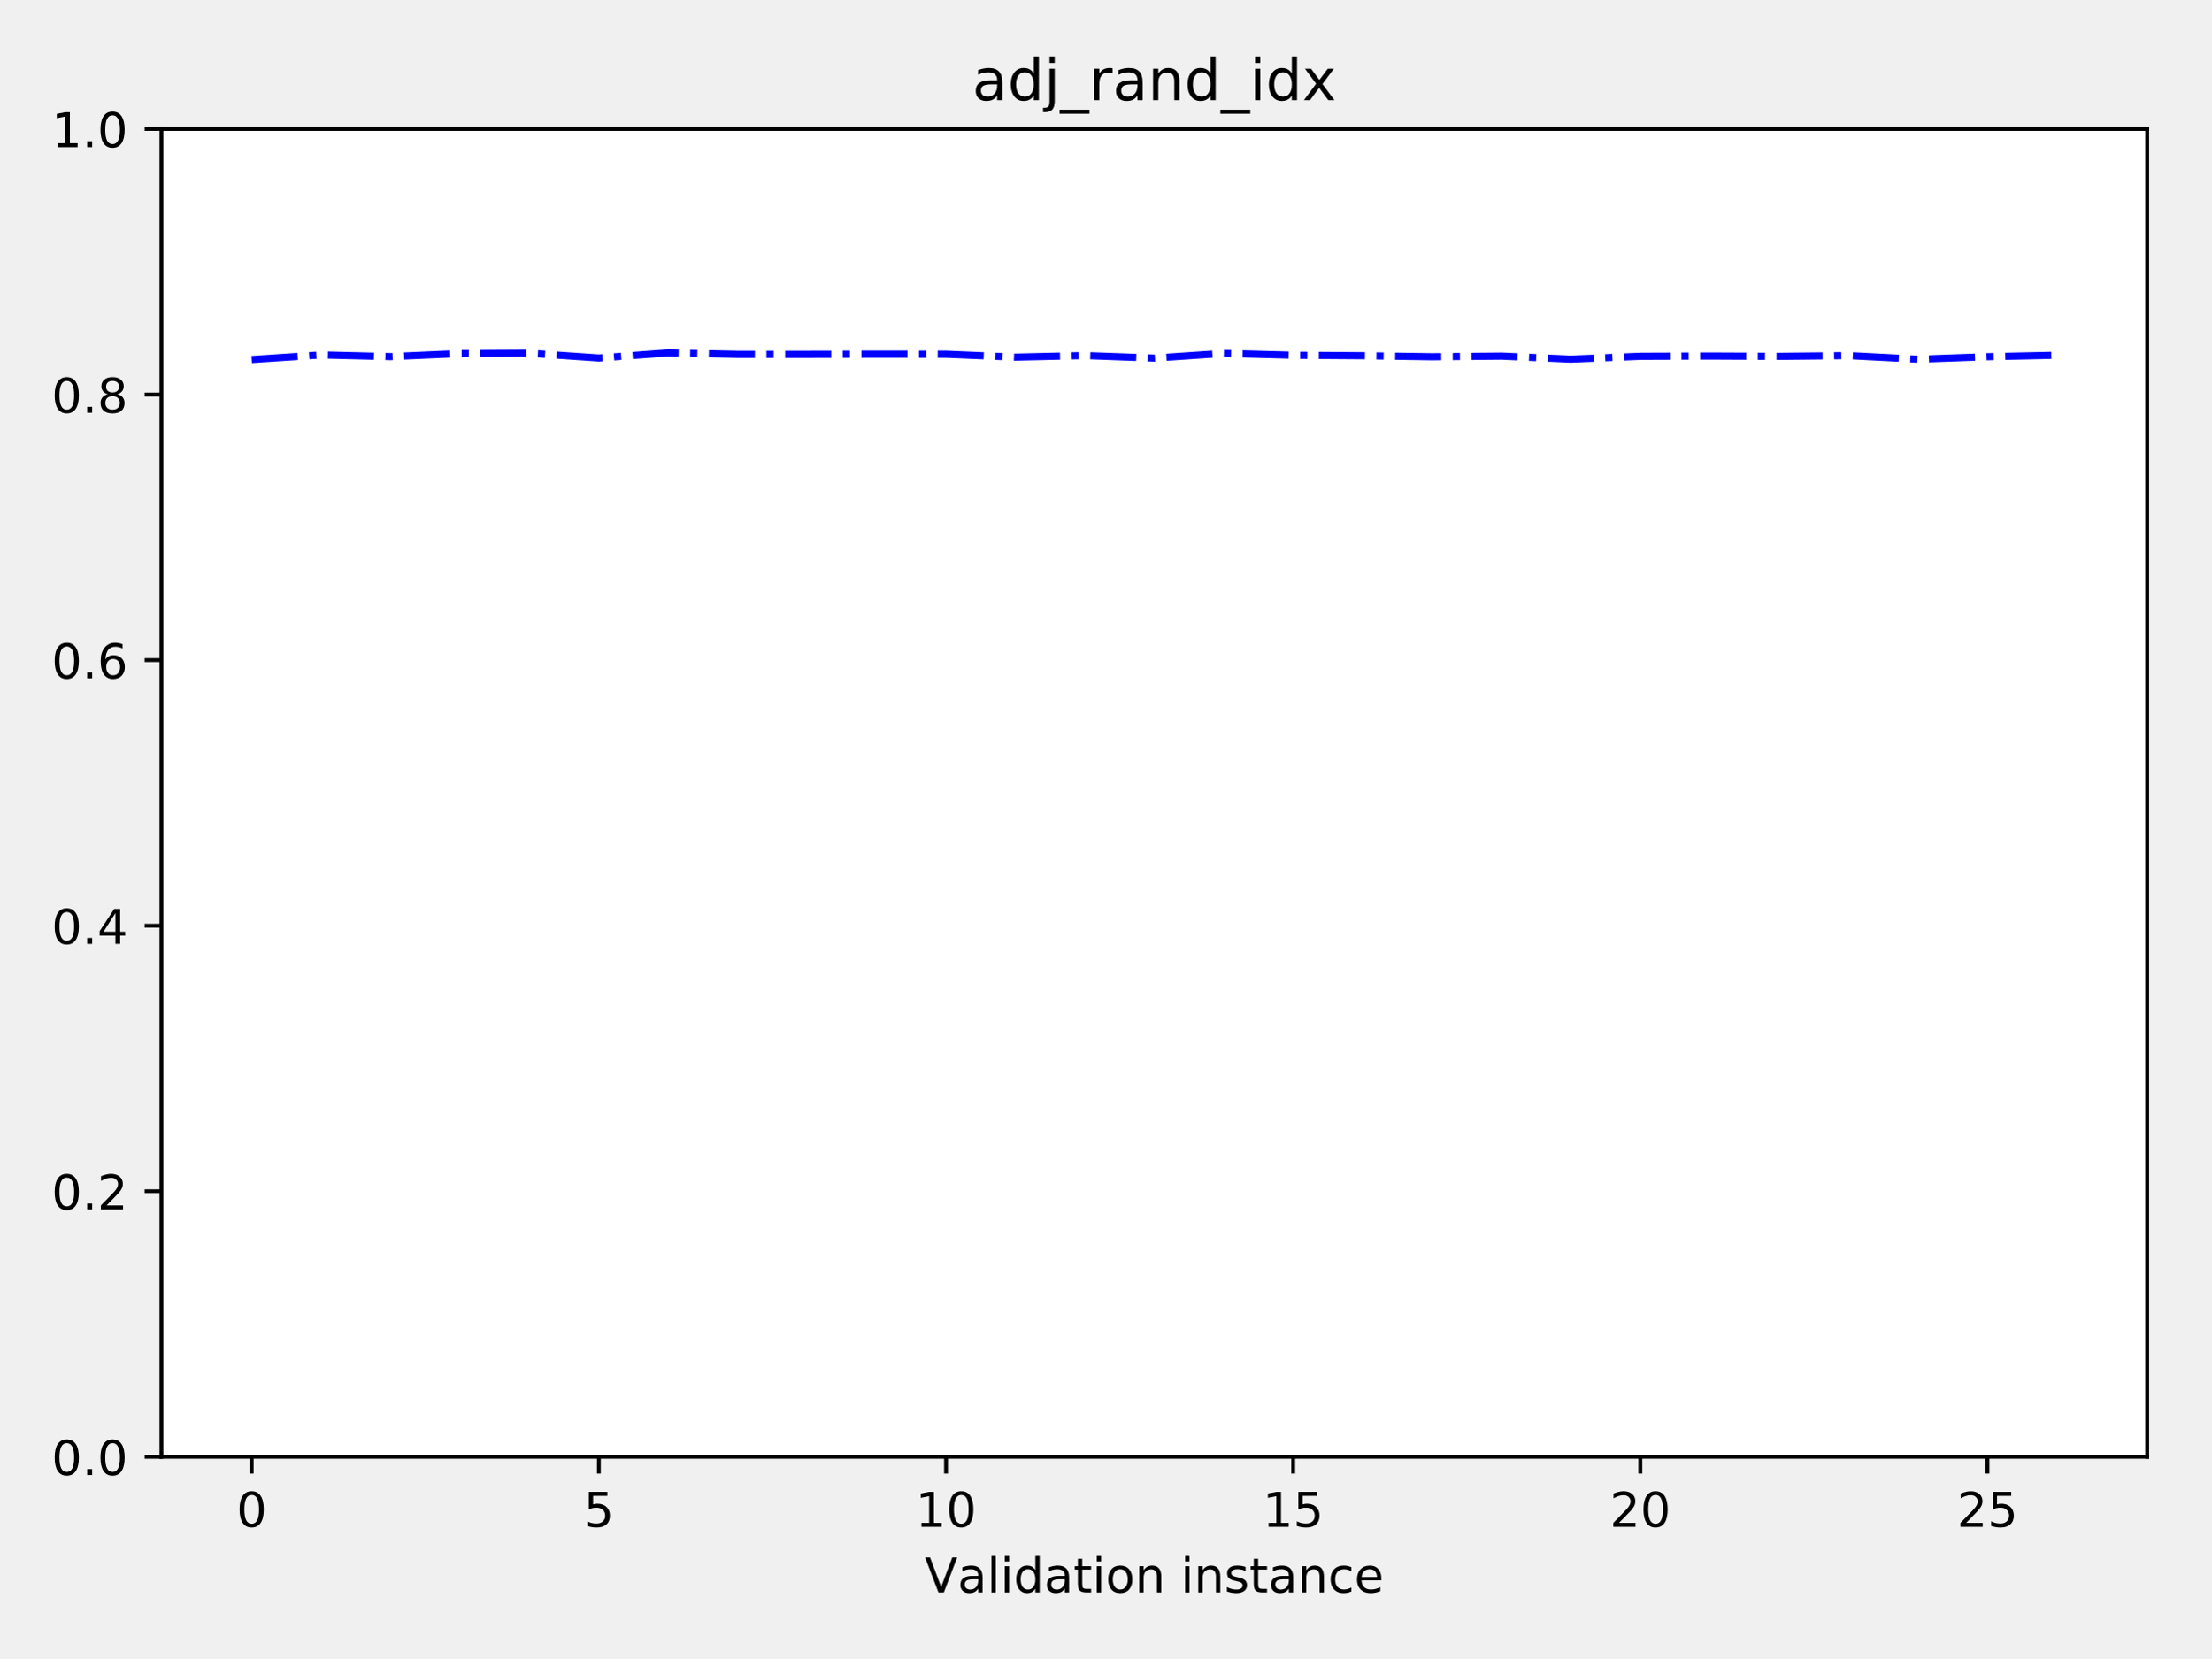
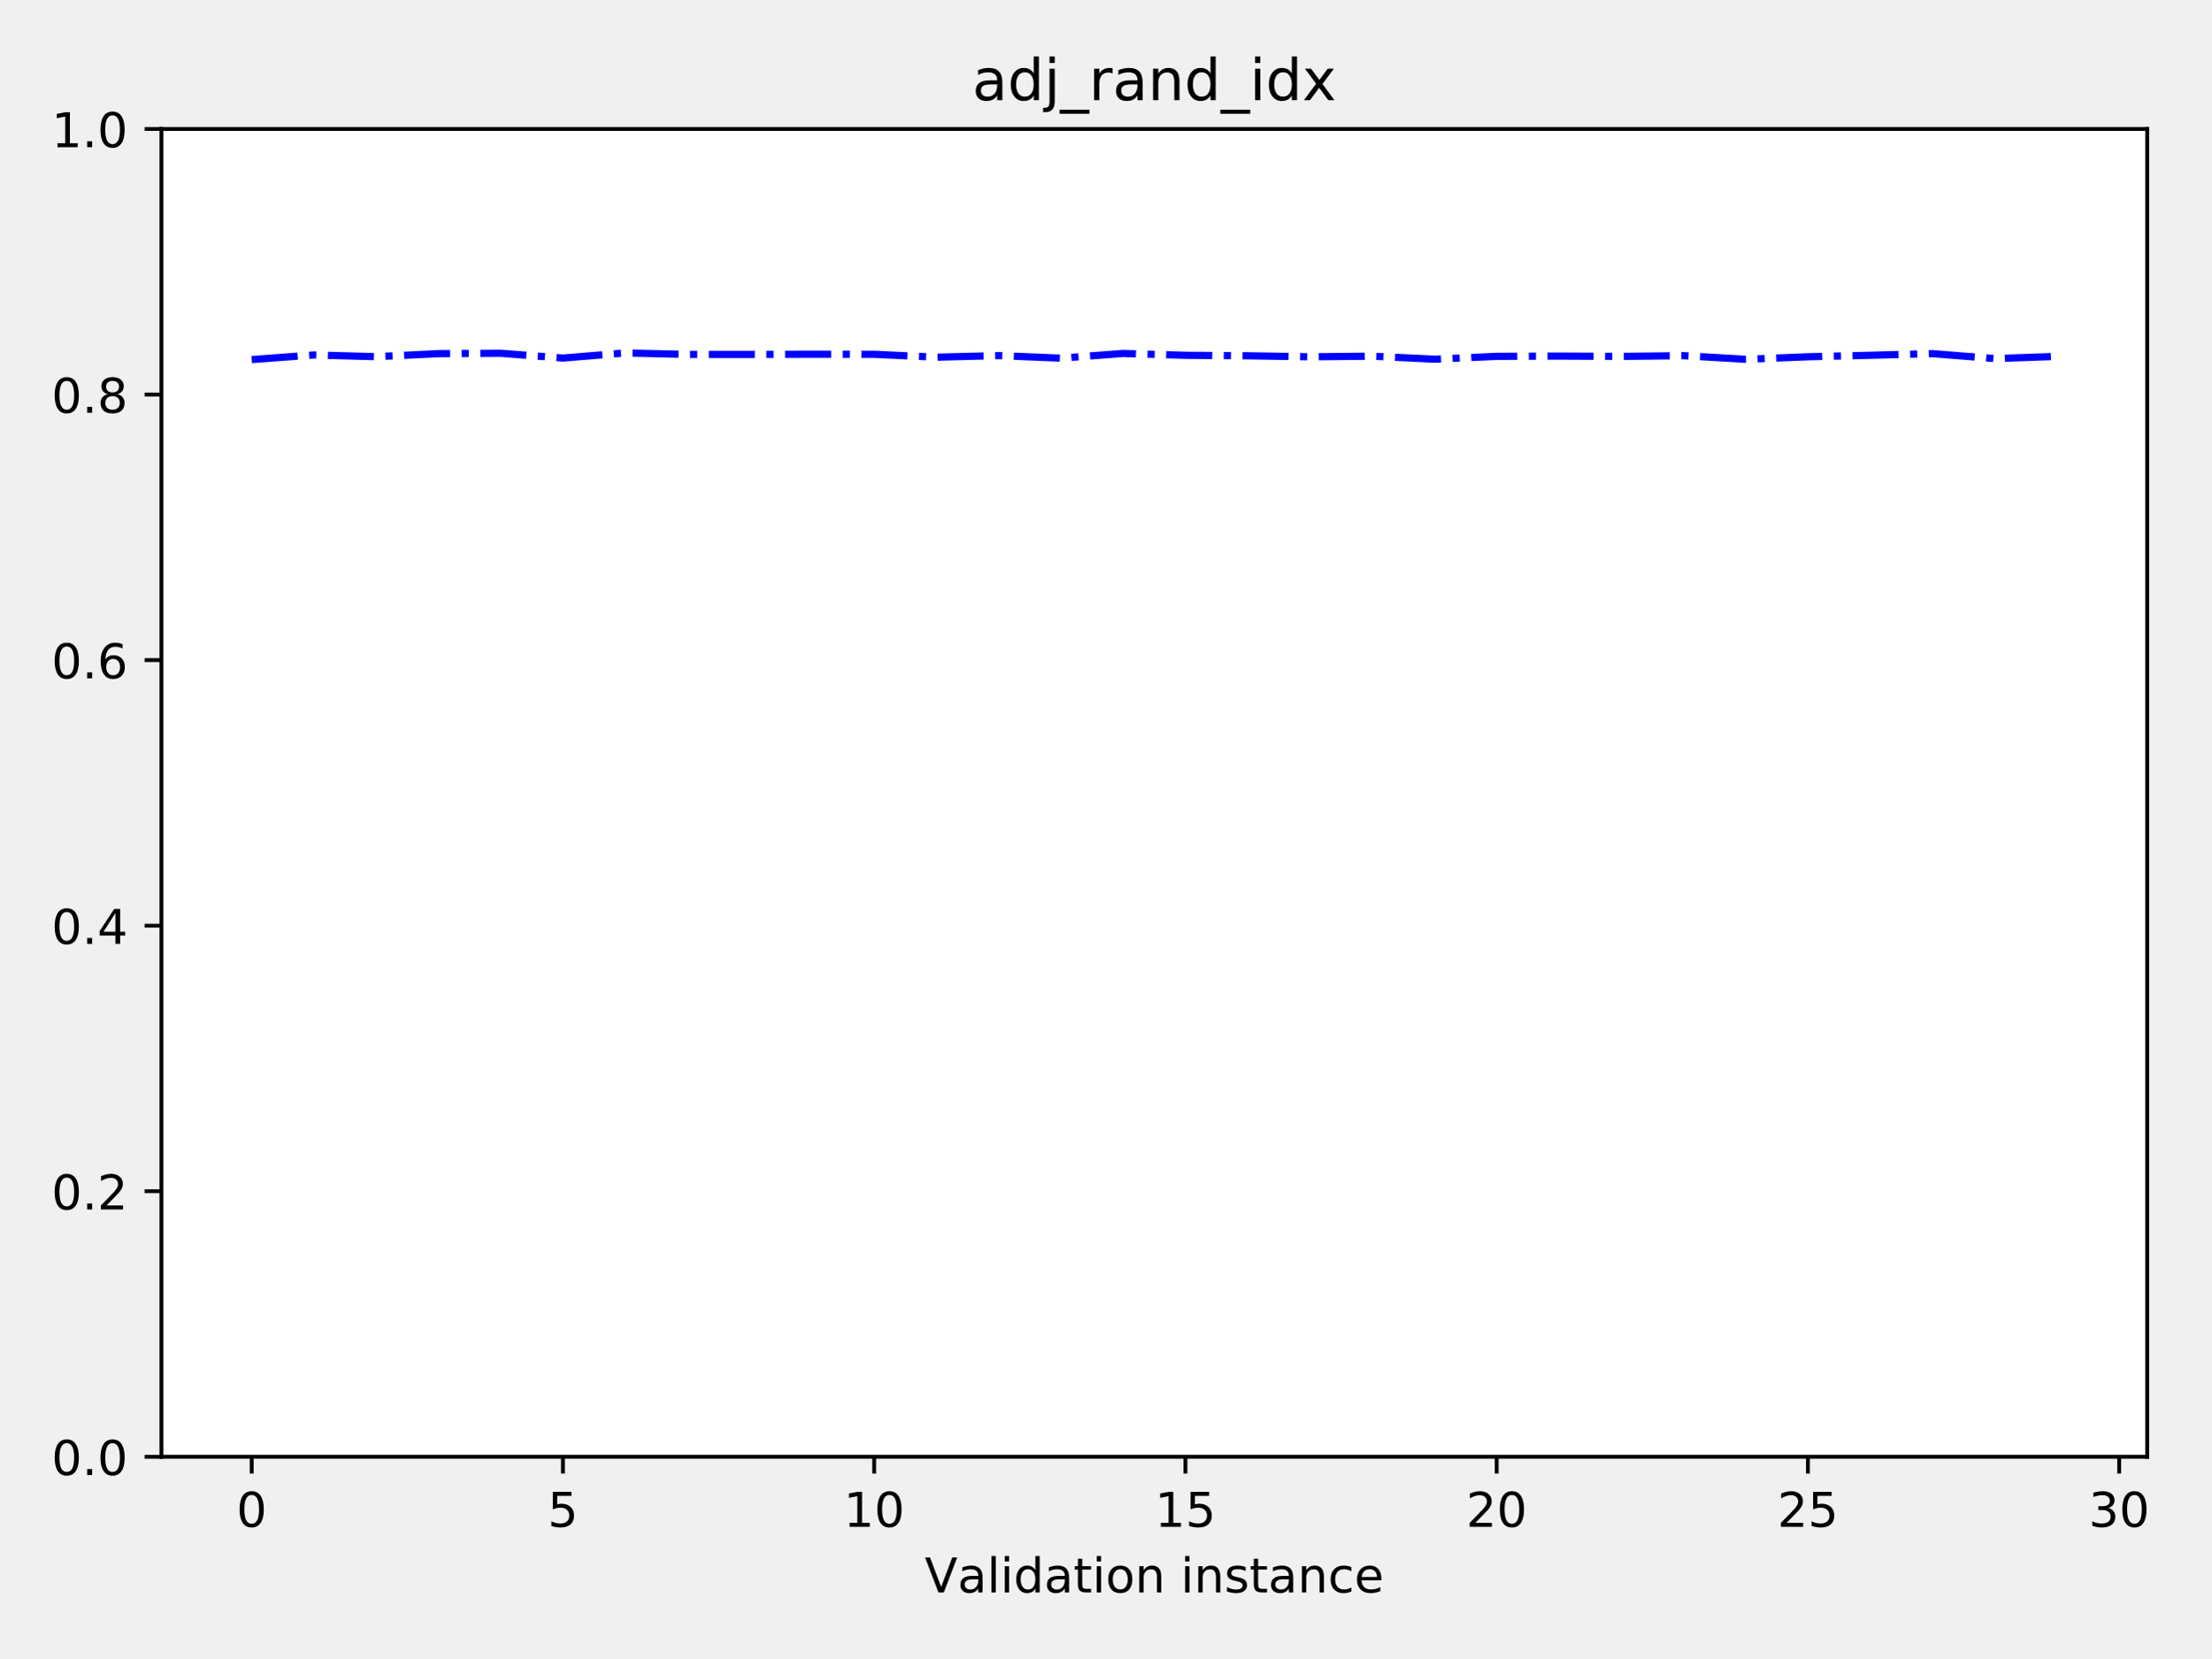
<svg xmlns="http://www.w3.org/2000/svg" xmlns:xlink="http://www.w3.org/1999/xlink" height="345.6pt" version="1.1" viewBox="0 0 460.8 345.6" width="460.8pt">
  <defs>
    <style type="text/css">
*{stroke-linecap:butt;stroke-linejoin:round;}
  </style>
  </defs>
  <g id="figure_1">
    <g id="axes_1">
      <g id="patch_1">
        <path d="M 33.64 303.64  L 447.48 303.64  L 447.48 26.88  L 33.64 26.88  z " style="fill:#ffffff;" />
      </g>
      <g id="matplotlib.axis_1">
        <g id="xtick_1">
          <g id="line2d_1">
            <defs>
-               <path d="M 0 0  L 0 3.5  " id="m2d770b3912" style="stroke:#000000;stroke-width:0.8;" />
-             </defs>
-             <g>
-               <use style="stroke:#000000;stroke-width:0.8;" x="52.451" xlink:href="#m2d770b3912" y="303.64" />
+               <path d="M 0 0  L 0 3.5  " id="mae12f30579" style="stroke:#000000;stroke-width:0.8;" />
+             </defs>
+             <g>
+               <use style="stroke:#000000;stroke-width:0.8;" x="52.451" xlink:href="#mae12f30579" y="303.64" />
            </g>
          </g>
          <g id="text_1">
            <defs>
              <path d="M 31.781 66.406  Q 24.172 66.406 20.328 58.906  Q 16.5 51.422 16.5 36.375  Q 16.5 21.391 20.328 13.891  Q 24.172 6.391 31.781 6.391  Q 39.453 6.391 43.281 13.891  Q 47.125 21.391 47.125 36.375  Q 47.125 51.422 43.281 58.906  Q 39.453 66.406 31.781 66.406  z M 31.781 74.219  Q 44.047 74.219 50.516 64.516  Q 56.984 54.828 56.984 36.375  Q 56.984 17.969 50.516 8.266  Q 44.047 -1.422 31.781 -1.422  Q 19.531 -1.422 13.062 8.266  Q 6.594 17.969 6.594 36.375  Q 6.594 54.828 13.062 64.516  Q 19.531 74.219 31.781 74.219  z " id="DejaVuSans-30" />
            </defs>
            <g transform="translate(49.26966 318.2384)scale(0.1 -0.1)">
              <use xlink:href="#DejaVuSans-30" />
            </g>
          </g>
        </g>
        <g id="xtick_2">
          <g id="line2d_2">
            <g>
-               <use style="stroke:#000000;stroke-width:0.8;" x="124.801" xlink:href="#m2d770b3912" y="303.64" />
+               <use style="stroke:#000000;stroke-width:0.8;" x="117.316" xlink:href="#mae12f30579" y="303.64" />
            </g>
          </g>
          <g id="text_2">
            <defs>
              <path d="M 10.797 72.906  L 49.516 72.906  L 49.516 64.594  L 19.828 64.594  L 19.828 46.734  Q 21.969 47.469 24.109 47.828  Q 26.266 48.188 28.422 48.188  Q 40.625 48.188 47.75 41.5  Q 54.891 34.812 54.891 23.391  Q 54.891 11.625 47.562 5.094  Q 40.234 -1.422 26.906 -1.422  Q 22.312 -1.422 17.547 -0.641  Q 12.797 0.141 7.719 1.703  L 7.719 11.625  Q 12.109 9.234 16.797 8.062  Q 21.484 6.891 26.703 6.891  Q 35.156 6.891 40.078 11.328  Q 45.016 15.766 45.016 23.391  Q 45.016 31 40.078 35.438  Q 35.156 39.891 26.703 39.891  Q 22.75 39.891 18.812 39.016  Q 14.891 38.141 10.797 36.281  z " id="DejaVuSans-35" />
            </defs>
-             <g transform="translate(121.6193 318.2384)scale(0.1 -0.1)">
+             <g transform="translate(114.1349 318.2384)scale(0.1 -0.1)">
              <use xlink:href="#DejaVuSans-35" />
            </g>
          </g>
        </g>
        <g id="xtick_3">
          <g id="line2d_3">
            <g>
-               <use style="stroke:#000000;stroke-width:0.8;" x="197.15" xlink:href="#m2d770b3912" y="303.64" />
+               <use style="stroke:#000000;stroke-width:0.8;" x="182.181" xlink:href="#mae12f30579" y="303.64" />
            </g>
          </g>
          <g id="text_3">
            <defs>
              <path d="M 12.406 8.297  L 28.516 8.297  L 28.516 63.922  L 10.984 60.406  L 10.984 69.391  L 28.422 72.906  L 38.281 72.906  L 38.281 8.297  L 54.391 8.297  L 54.391 0  L 12.406 0  z " id="DejaVuSans-31" />
            </defs>
-             <g transform="translate(190.7877 318.2384)scale(0.1 -0.1)">
+             <g transform="translate(175.8188 318.2384)scale(0.1 -0.1)">
              <use xlink:href="#DejaVuSans-31" />
              <use x="63.623" xlink:href="#DejaVuSans-30" />
            </g>
          </g>
        </g>
        <g id="xtick_4">
          <g id="line2d_4">
            <g>
-               <use style="stroke:#000000;stroke-width:0.8;" x="269.5" xlink:href="#m2d770b3912" y="303.64" />
+               <use style="stroke:#000000;stroke-width:0.8;" x="247.047" xlink:href="#mae12f30579" y="303.64" />
            </g>
          </g>
          <g id="text_4">
-             <g transform="translate(263.1374 318.2384)scale(0.1 -0.1)">
+             <g transform="translate(240.684 318.2384)scale(0.1 -0.1)">
              <use xlink:href="#DejaVuSans-31" />
              <use x="63.623" xlink:href="#DejaVuSans-35" />
            </g>
          </g>
        </g>
        <g id="xtick_5">
          <g id="line2d_5">
            <g>
-               <use style="stroke:#000000;stroke-width:0.8;" x="341.85" xlink:href="#m2d770b3912" y="303.64" />
+               <use style="stroke:#000000;stroke-width:0.8;" x="311.912" xlink:href="#mae12f30579" y="303.64" />
            </g>
          </g>
          <g id="text_5">
            <defs>
              <path d="M 19.188 8.297  L 53.609 8.297  L 53.609 0  L 7.328 0  L 7.328 8.297  Q 12.938 14.109 22.625 23.891  Q 32.328 33.688 34.812 36.531  Q 39.547 41.844 41.422 45.531  Q 43.312 49.219 43.312 52.781  Q 43.312 58.594 39.234 62.25  Q 35.156 65.922 28.609 65.922  Q 23.969 65.922 18.812 64.312  Q 13.672 62.703 7.812 59.422  L 7.812 69.391  Q 13.766 71.781 18.938 73  Q 24.125 74.219 28.422 74.219  Q 39.75 74.219 46.484 68.547  Q 53.219 62.891 53.219 53.422  Q 53.219 48.922 51.531 44.891  Q 49.859 40.875 45.406 35.406  Q 44.188 33.984 37.641 27.219  Q 31.109 20.453 19.188 8.297  z " id="DejaVuSans-32" />
            </defs>
-             <g transform="translate(335.487 318.2384)scale(0.1 -0.1)">
+             <g transform="translate(305.5492 318.2384)scale(0.1 -0.1)">
              <use xlink:href="#DejaVuSans-32" />
              <use x="63.623" xlink:href="#DejaVuSans-30" />
            </g>
          </g>
        </g>
        <g id="xtick_6">
          <g id="line2d_6">
            <g>
-               <use style="stroke:#000000;stroke-width:0.8;" x="414.199" xlink:href="#m2d770b3912" y="303.64" />
+               <use style="stroke:#000000;stroke-width:0.8;" x="376.777" xlink:href="#mae12f30579" y="303.64" />
            </g>
          </g>
          <g id="text_6">
-             <g transform="translate(407.8367 318.2384)scale(0.1 -0.1)">
+             <g transform="translate(370.4144 318.2384)scale(0.1 -0.1)">
              <use xlink:href="#DejaVuSans-32" />
              <use x="63.623" xlink:href="#DejaVuSans-35" />
            </g>
          </g>
        </g>
-         <g id="text_7">
+         <g id="xtick_7">
+           <g id="line2d_7">
+             <g>
+               <use style="stroke:#000000;stroke-width:0.8;" x="441.642" xlink:href="#mae12f30579" y="303.64" />
+             </g>
+           </g>
+           <g id="text_7">
+             <defs>
+               <path d="M 40.578 39.312  Q 47.656 37.797 51.625 33  Q 55.609 28.219 55.609 21.188  Q 55.609 10.406 48.188 4.484  Q 40.766 -1.422 27.094 -1.422  Q 22.516 -1.422 17.656 -0.516  Q 12.797 0.391 7.625 2.203  L 7.625 11.719  Q 11.719 9.328 16.594 8.109  Q 21.484 6.891 26.812 6.891  Q 36.078 6.891 40.938 10.547  Q 45.797 14.203 45.797 21.188  Q 45.797 27.641 41.281 31.266  Q 36.766 34.906 28.719 34.906  L 20.219 34.906  L 20.219 43.016  L 29.109 43.016  Q 36.375 43.016 40.234 45.922  Q 44.094 48.828 44.094 54.297  Q 44.094 59.906 40.109 62.906  Q 36.141 65.922 28.719 65.922  Q 24.656 65.922 20.016 65.031  Q 15.375 64.156 9.812 62.312  L 9.812 71.094  Q 15.438 72.656 20.344 73.438  Q 25.25 74.219 29.594 74.219  Q 40.828 74.219 47.359 69.109  Q 53.906 64.016 53.906 55.328  Q 53.906 49.266 50.438 45.094  Q 46.969 40.922 40.578 39.312  z " id="DejaVuSans-33" />
+             </defs>
+             <g transform="translate(435.2796 318.2384)scale(0.1 -0.1)">
+               <use xlink:href="#DejaVuSans-33" />
+               <use x="63.623" xlink:href="#DejaVuSans-30" />
+             </g>
+           </g>
+         </g>
+         <g id="text_8">
          <defs>
            <path d="M 28.609 0  L 0.781 72.906  L 11.078 72.906  L 34.188 11.531  L 57.328 72.906  L 67.578 72.906  L 39.797 0  z " id="DejaVuSans-56" />
            <path d="M 34.281 27.484  Q 23.391 27.484 19.188 25  Q 14.984 22.516 14.984 16.5  Q 14.984 11.719 18.141 8.906  Q 21.297 6.109 26.703 6.109  Q 34.188 6.109 38.703 11.406  Q 43.219 16.703 43.219 25.484  L 43.219 27.484  z M 52.203 31.203  L 52.203 0  L 43.219 0  L 43.219 8.297  Q 40.141 3.328 35.547 0.953  Q 30.953 -1.422 24.312 -1.422  Q 15.922 -1.422 10.953 3.297  Q 6 8.016 6 15.922  Q 6 25.141 12.172 29.828  Q 18.359 34.516 30.609 34.516  L 43.219 34.516  L 43.219 35.406  Q 43.219 41.609 39.141 45  Q 35.062 48.391 27.688 48.391  Q 23 48.391 18.547 47.266  Q 14.109 46.141 10.016 43.891  L 10.016 52.203  Q 14.938 54.109 19.578 55.047  Q 24.219 56 28.609 56  Q 40.484 56 46.344 49.844  Q 52.203 43.703 52.203 31.203  z " id="DejaVuSans-61" />
            <path d="M 9.422 75.984  L 18.406 75.984  L 18.406 0  L 9.422 0  z " id="DejaVuSans-6c" />
            <path d="M 9.422 54.688  L 18.406 54.688  L 18.406 0  L 9.422 0  z M 9.422 75.984  L 18.406 75.984  L 18.406 64.594  L 9.422 64.594  z " id="DejaVuSans-69" />
            <path d="M 45.406 46.391  L 45.406 75.984  L 54.391 75.984  L 54.391 0  L 45.406 0  L 45.406 8.203  Q 42.578 3.328 38.25 0.953  Q 33.938 -1.422 27.875 -1.422  Q 17.969 -1.422 11.734 6.484  Q 5.516 14.406 5.516 27.297  Q 5.516 40.188 11.734 48.094  Q 17.969 56 27.875 56  Q 33.938 56 38.25 53.625  Q 42.578 51.266 45.406 46.391  z M 14.797 27.297  Q 14.797 17.391 18.875 11.75  Q 22.953 6.109 30.078 6.109  Q 37.203 6.109 41.297 11.75  Q 45.406 17.391 45.406 27.297  Q 45.406 37.203 41.297 42.844  Q 37.203 48.484 30.078 48.484  Q 22.953 48.484 18.875 42.844  Q 14.797 37.203 14.797 27.297  z " id="DejaVuSans-64" />
            <path d="M 18.312 70.219  L 18.312 54.688  L 36.812 54.688  L 36.812 47.703  L 18.312 47.703  L 18.312 18.016  Q 18.312 11.328 20.141 9.422  Q 21.969 7.516 27.594 7.516  L 36.812 7.516  L 36.812 0  L 27.594 0  Q 17.188 0 13.234 3.875  Q 9.281 7.766 9.281 18.016  L 9.281 47.703  L 2.688 47.703  L 2.688 54.688  L 9.281 54.688  L 9.281 70.219  z " id="DejaVuSans-74" />
            <path d="M 30.609 48.391  Q 23.391 48.391 19.188 42.75  Q 14.984 37.109 14.984 27.297  Q 14.984 17.484 19.156 11.844  Q 23.344 6.203 30.609 6.203  Q 37.797 6.203 41.984 11.859  Q 46.188 17.531 46.188 27.297  Q 46.188 37.016 41.984 42.703  Q 37.797 48.391 30.609 48.391  z M 30.609 56  Q 42.328 56 49.016 48.375  Q 55.719 40.766 55.719 27.297  Q 55.719 13.875 49.016 6.219  Q 42.328 -1.422 30.609 -1.422  Q 18.844 -1.422 12.172 6.219  Q 5.516 13.875 5.516 27.297  Q 5.516 40.766 12.172 48.375  Q 18.844 56 30.609 56  z " id="DejaVuSans-6f" />
            <path d="M 54.891 33.016  L 54.891 0  L 45.906 0  L 45.906 32.719  Q 45.906 40.484 42.875 44.328  Q 39.844 48.188 33.797 48.188  Q 26.516 48.188 22.312 43.547  Q 18.109 38.922 18.109 30.906  L 18.109 0  L 9.078 0  L 9.078 54.688  L 18.109 54.688  L 18.109 46.188  Q 21.344 51.125 25.703 53.562  Q 30.078 56 35.797 56  Q 45.219 56 50.047 50.172  Q 54.891 44.344 54.891 33.016  z " id="DejaVuSans-6e" />
            <path id="DejaVuSans-20" />
            <path d="M 44.281 53.078  L 44.281 44.578  Q 40.484 46.531 36.375 47.5  Q 32.281 48.484 27.875 48.484  Q 21.188 48.484 17.844 46.438  Q 14.5 44.391 14.5 40.281  Q 14.5 37.156 16.891 35.375  Q 19.281 33.594 26.516 31.984  L 29.594 31.297  Q 39.156 29.25 43.188 25.516  Q 47.219 21.781 47.219 15.094  Q 47.219 7.469 41.188 3.016  Q 35.156 -1.422 24.609 -1.422  Q 20.219 -1.422 15.453 -0.562  Q 10.688 0.297 5.422 2  L 5.422 11.281  Q 10.406 8.688 15.234 7.391  Q 20.062 6.109 24.812 6.109  Q 31.156 6.109 34.562 8.281  Q 37.984 10.453 37.984 14.406  Q 37.984 18.062 35.516 20.016  Q 33.062 21.969 24.703 23.781  L 21.578 24.516  Q 13.234 26.266 9.516 29.906  Q 5.812 33.547 5.812 39.891  Q 5.812 47.609 11.281 51.797  Q 16.75 56 26.812 56  Q 31.781 56 36.172 55.266  Q 40.578 54.547 44.281 53.078  z " id="DejaVuSans-73" />
            <path d="M 48.781 52.594  L 48.781 44.188  Q 44.969 46.297 41.141 47.344  Q 37.312 48.391 33.406 48.391  Q 24.656 48.391 19.812 42.844  Q 14.984 37.312 14.984 27.297  Q 14.984 17.281 19.812 11.734  Q 24.656 6.203 33.406 6.203  Q 37.312 6.203 41.141 7.25  Q 44.969 8.297 48.781 10.406  L 48.781 2.094  Q 45.016 0.344 40.984 -0.531  Q 36.969 -1.422 32.422 -1.422  Q 20.062 -1.422 12.781 6.344  Q 5.516 14.109 5.516 27.297  Q 5.516 40.672 12.859 48.328  Q 20.219 56 33.016 56  Q 37.156 56 41.109 55.141  Q 45.062 54.297 48.781 52.594  z " id="DejaVuSans-63" />
            <path d="M 56.203 29.594  L 56.203 25.203  L 14.891 25.203  Q 15.484 15.922 20.484 11.062  Q 25.484 6.203 34.422 6.203  Q 39.594 6.203 44.453 7.469  Q 49.312 8.734 54.109 11.281  L 54.109 2.781  Q 49.266 0.734 44.188 -0.344  Q 39.109 -1.422 33.891 -1.422  Q 20.797 -1.422 13.156 6.188  Q 5.516 13.812 5.516 26.812  Q 5.516 40.234 12.766 48.109  Q 20.016 56 32.328 56  Q 43.359 56 49.781 48.891  Q 56.203 41.797 56.203 29.594  z M 47.219 32.234  Q 47.125 39.594 43.094 43.984  Q 39.062 48.391 32.422 48.391  Q 24.906 48.391 20.391 44.141  Q 15.875 39.891 15.188 32.172  z " id="DejaVuSans-65" />
          </defs>
          <g transform="translate(192.717 331.9166)scale(0.1 -0.1)">
            <use xlink:href="#DejaVuSans-56" />
            <use x="68.299" xlink:href="#DejaVuSans-61" />
            <use x="129.578" xlink:href="#DejaVuSans-6c" />
            <use x="157.361" xlink:href="#DejaVuSans-69" />
            <use x="185.145" xlink:href="#DejaVuSans-64" />
            <use x="248.621" xlink:href="#DejaVuSans-61" />
            <use x="309.9" xlink:href="#DejaVuSans-74" />
            <use x="349.109" xlink:href="#DejaVuSans-69" />
            <use x="376.893" xlink:href="#DejaVuSans-6f" />
            <use x="438.074" xlink:href="#DejaVuSans-6e" />
            <use x="501.453" xlink:href="#DejaVuSans-20" />
            <use x="533.24" xlink:href="#DejaVuSans-69" />
            <use x="561.023" xlink:href="#DejaVuSans-6e" />
            <use x="624.402" xlink:href="#DejaVuSans-73" />
            <use x="676.502" xlink:href="#DejaVuSans-74" />
            <use x="715.711" xlink:href="#DejaVuSans-61" />
            <use x="776.99" xlink:href="#DejaVuSans-6e" />
            <use x="840.369" xlink:href="#DejaVuSans-63" />
            <use x="895.35" xlink:href="#DejaVuSans-65" />
          </g>
        </g>
      </g>
      <g id="matplotlib.axis_2">
        <g id="ytick_1">
-           <g id="line2d_7">
-             <defs>
-               <path d="M 0 0  L -3.5 0  " id="m8223c329bb" style="stroke:#000000;stroke-width:0.8;" />
-             </defs>
-             <g>
-               <use style="stroke:#000000;stroke-width:0.8;" x="33.64" xlink:href="#m8223c329bb" y="303.64" />
-             </g>
-           </g>
-           <g id="text_8">
+           <g id="line2d_8">
+             <defs>
+               <path d="M 0 0  L -3.5 0  " id="m195235ca4c" style="stroke:#000000;stroke-width:0.8;" />
+             </defs>
+             <g>
+               <use style="stroke:#000000;stroke-width:0.8;" x="33.64" xlink:href="#m195235ca4c" y="303.64" />
+             </g>
+           </g>
+           <g id="text_9">
            <defs>
              <path d="M 10.688 12.406  L 21 12.406  L 21 0  L 10.688 0  z " id="DejaVuSans-2e" />
            </defs>
            <g transform="translate(10.73687 307.4392)scale(0.1 -0.1)">
              <use xlink:href="#DejaVuSans-30" />
              <use x="63.623" xlink:href="#DejaVuSans-2e" />
              <use x="95.41" xlink:href="#DejaVuSans-30" />
            </g>
          </g>
        </g>
        <g id="ytick_2">
-           <g id="line2d_8">
-             <g>
-               <use style="stroke:#000000;stroke-width:0.8;" x="33.64" xlink:href="#m8223c329bb" y="248.288" />
-             </g>
-           </g>
-           <g id="text_9">
+           <g id="line2d_9">
+             <g>
+               <use style="stroke:#000000;stroke-width:0.8;" x="33.64" xlink:href="#m195235ca4c" y="248.288" />
+             </g>
+           </g>
+           <g id="text_10">
            <g transform="translate(10.73687 252.0872)scale(0.1 -0.1)">
              <use xlink:href="#DejaVuSans-30" />
              <use x="63.623" xlink:href="#DejaVuSans-2e" />
              <use x="95.41" xlink:href="#DejaVuSans-32" />
            </g>
          </g>
        </g>
        <g id="ytick_3">
-           <g id="line2d_9">
-             <g>
-               <use style="stroke:#000000;stroke-width:0.8;" x="33.64" xlink:href="#m8223c329bb" y="192.936" />
-             </g>
-           </g>
-           <g id="text_10">
+           <g id="line2d_10">
+             <g>
+               <use style="stroke:#000000;stroke-width:0.8;" x="33.64" xlink:href="#m195235ca4c" y="192.936" />
+             </g>
+           </g>
+           <g id="text_11">
            <defs>
              <path d="M 37.797 64.312  L 12.891 25.391  L 37.797 25.391  z M 35.203 72.906  L 47.609 72.906  L 47.609 25.391  L 58.016 25.391  L 58.016 17.188  L 47.609 17.188  L 47.609 0  L 37.797 0  L 37.797 17.188  L 4.891 17.188  L 4.891 26.703  z " id="DejaVuSans-34" />
            </defs>
            <g transform="translate(10.73687 196.7352)scale(0.1 -0.1)">
              <use xlink:href="#DejaVuSans-30" />
              <use x="63.623" xlink:href="#DejaVuSans-2e" />
              <use x="95.41" xlink:href="#DejaVuSans-34" />
            </g>
          </g>
        </g>
        <g id="ytick_4">
-           <g id="line2d_10">
-             <g>
-               <use style="stroke:#000000;stroke-width:0.8;" x="33.64" xlink:href="#m8223c329bb" y="137.584" />
-             </g>
-           </g>
-           <g id="text_11">
+           <g id="line2d_11">
+             <g>
+               <use style="stroke:#000000;stroke-width:0.8;" x="33.64" xlink:href="#m195235ca4c" y="137.584" />
+             </g>
+           </g>
+           <g id="text_12">
            <defs>
              <path d="M 33.016 40.375  Q 26.375 40.375 22.484 35.828  Q 18.609 31.297 18.609 23.391  Q 18.609 15.531 22.484 10.953  Q 26.375 6.391 33.016 6.391  Q 39.656 6.391 43.531 10.953  Q 47.406 15.531 47.406 23.391  Q 47.406 31.297 43.531 35.828  Q 39.656 40.375 33.016 40.375  z M 52.594 71.297  L 52.594 62.312  Q 48.875 64.062 45.094 64.984  Q 41.312 65.922 37.594 65.922  Q 27.828 65.922 22.672 59.328  Q 17.531 52.734 16.797 39.406  Q 19.672 43.656 24.016 45.922  Q 28.375 48.188 33.594 48.188  Q 44.578 48.188 50.953 41.516  Q 57.328 34.859 57.328 23.391  Q 57.328 12.156 50.688 5.359  Q 44.047 -1.422 33.016 -1.422  Q 20.359 -1.422 13.672 8.266  Q 6.984 17.969 6.984 36.375  Q 6.984 53.656 15.188 63.938  Q 23.391 74.219 37.203 74.219  Q 40.922 74.219 44.703 73.484  Q 48.484 72.75 52.594 71.297  z " id="DejaVuSans-36" />
            </defs>
            <g transform="translate(10.73687 141.3832)scale(0.1 -0.1)">
              <use xlink:href="#DejaVuSans-30" />
              <use x="63.623" xlink:href="#DejaVuSans-2e" />
              <use x="95.41" xlink:href="#DejaVuSans-36" />
            </g>
          </g>
        </g>
        <g id="ytick_5">
-           <g id="line2d_11">
-             <g>
-               <use style="stroke:#000000;stroke-width:0.8;" x="33.64" xlink:href="#m8223c329bb" y="82.232" />
-             </g>
-           </g>
-           <g id="text_12">
+           <g id="line2d_12">
+             <g>
+               <use style="stroke:#000000;stroke-width:0.8;" x="33.64" xlink:href="#m195235ca4c" y="82.232" />
+             </g>
+           </g>
+           <g id="text_13">
            <defs>
              <path d="M 31.781 34.625  Q 24.75 34.625 20.719 30.859  Q 16.703 27.094 16.703 20.516  Q 16.703 13.922 20.719 10.156  Q 24.75 6.391 31.781 6.391  Q 38.812 6.391 42.859 10.172  Q 46.922 13.969 46.922 20.516  Q 46.922 27.094 42.891 30.859  Q 38.875 34.625 31.781 34.625  z M 21.922 38.812  Q 15.578 40.375 12.031 44.719  Q 8.5 49.078 8.5 55.328  Q 8.5 64.062 14.719 69.141  Q 20.953 74.219 31.781 74.219  Q 42.672 74.219 48.875 69.141  Q 55.078 64.062 55.078 55.328  Q 55.078 49.078 51.531 44.719  Q 48 40.375 41.703 38.812  Q 48.828 37.156 52.797 32.312  Q 56.781 27.484 56.781 20.516  Q 56.781 9.906 50.312 4.234  Q 43.844 -1.422 31.781 -1.422  Q 19.734 -1.422 13.25 4.234  Q 6.781 9.906 6.781 20.516  Q 6.781 27.484 10.781 32.312  Q 14.797 37.156 21.922 38.812  z M 18.312 54.391  Q 18.312 48.734 21.844 45.562  Q 25.391 42.391 31.781 42.391  Q 38.141 42.391 41.719 45.562  Q 45.312 48.734 45.312 54.391  Q 45.312 60.062 41.719 63.234  Q 38.141 66.406 31.781 66.406  Q 25.391 66.406 21.844 63.234  Q 18.312 60.062 18.312 54.391  z " id="DejaVuSans-38" />
            </defs>
            <g transform="translate(10.73687 86.03122)scale(0.1 -0.1)">
              <use xlink:href="#DejaVuSans-30" />
              <use x="63.623" xlink:href="#DejaVuSans-2e" />
              <use x="95.41" xlink:href="#DejaVuSans-38" />
            </g>
          </g>
        </g>
        <g id="ytick_6">
-           <g id="line2d_12">
-             <g>
-               <use style="stroke:#000000;stroke-width:0.8;" x="33.64" xlink:href="#m8223c329bb" y="26.88" />
-             </g>
-           </g>
-           <g id="text_13">
+           <g id="line2d_13">
+             <g>
+               <use style="stroke:#000000;stroke-width:0.8;" x="33.64" xlink:href="#m195235ca4c" y="26.88" />
+             </g>
+           </g>
+           <g id="text_14">
            <g transform="translate(10.73687 30.67922)scale(0.1 -0.1)">
              <use xlink:href="#DejaVuSans-31" />
              <use x="63.623" xlink:href="#DejaVuSans-2e" />
              <use x="95.41" xlink:href="#DejaVuSans-30" />
            </g>
          </g>
        </g>
      </g>
-       <g id="line2d_13">
-         <path clip-path="url(#p7270b879cf)" d="M 52.451 74.943  L 66.921 73.98  L 81.391 74.34  L 95.861 73.7  L 110.331 73.625  L 124.801 74.626  L 139.27 73.555  L 153.74 73.863  L 168.21 73.86  L 182.68 73.825  L 197.15 73.838  L 211.62 74.448  L 226.09 74.116  L 240.56 74.645  L 255.03 73.661  L 269.5 74.048  L 283.97 74.151  L 298.44 74.368  L 312.91 74.234  L 327.38 74.863  L 341.85 74.273  L 356.319 74.215  L 370.789 74.284  L 385.259 74.127  L 399.729 74.879  L 414.199 74.359  L 428.669 74.046  " style="fill:none;stroke:#0000ff;stroke-dasharray:9.6,2.4,1.5,2.4;stroke-dashoffset:0;stroke-width:1.5;" />
+       <g id="line2d_14">
+         <path clip-path="url(#p89ee250acd)" d="M 52.451 74.943  L 65.424 73.98  L 78.397 74.34  L 91.37 73.7  L 104.343 73.625  L 117.316 74.626  L 130.289 73.555  L 143.262 73.863  L 156.235 73.86  L 169.208 73.825  L 182.181 73.838  L 195.154 74.448  L 208.127 74.116  L 221.1 74.645  L 234.073 73.661  L 247.047 74.048  L 260.02 74.151  L 272.993 74.368  L 285.966 74.234  L 298.939 74.863  L 311.912 74.273  L 324.885 74.215  L 337.858 74.284  L 350.831 74.127  L 363.804 74.879  L 376.777 74.359  L 389.75 74.046  L 402.723 73.699  L 415.696 74.735  L 428.669 74.28  " style="fill:none;stroke:#0000ff;stroke-dasharray:9.6,2.4,1.5,2.4;stroke-dashoffset:0;stroke-width:1.5;" />
      </g>
      <g id="patch_2">
        <path d="M 33.64 303.64  L 33.64 26.88  " style="fill:none;stroke:#000000;stroke-linecap:square;stroke-linejoin:miter;stroke-width:0.8;" />
      </g>
      <g id="patch_3">
        <path d="M 447.48 303.64  L 447.48 26.88  " style="fill:none;stroke:#000000;stroke-linecap:square;stroke-linejoin:miter;stroke-width:0.8;" />
      </g>
      <g id="patch_4">
        <path d="M 33.64 303.64  L 447.48 303.64  " style="fill:none;stroke:#000000;stroke-linecap:square;stroke-linejoin:miter;stroke-width:0.8;" />
      </g>
      <g id="patch_5">
        <path d="M 33.64 26.88  L 447.48 26.88  " style="fill:none;stroke:#000000;stroke-linecap:square;stroke-linejoin:miter;stroke-width:0.8;" />
      </g>
-       <g id="text_14">
+       <g id="text_15">
        <defs>
          <path d="M 9.422 54.688  L 18.406 54.688  L 18.406 -0.984  Q 18.406 -11.422 14.422 -16.109  Q 10.453 -20.797 1.609 -20.797  L -1.812 -20.797  L -1.812 -13.188  L 0.594 -13.188  Q 5.719 -13.188 7.562 -10.812  Q 9.422 -8.453 9.422 -0.984  z M 9.422 75.984  L 18.406 75.984  L 18.406 64.594  L 9.422 64.594  z " id="DejaVuSans-6a" />
          <path d="M 50.984 -16.609  L 50.984 -23.578  L -0.984 -23.578  L -0.984 -16.609  z " id="DejaVuSans-5f" />
          <path d="M 41.109 46.297  Q 39.594 47.172 37.812 47.578  Q 36.031 48 33.891 48  Q 26.266 48 22.188 43.047  Q 18.109 38.094 18.109 28.812  L 18.109 0  L 9.078 0  L 9.078 54.688  L 18.109 54.688  L 18.109 46.188  Q 20.953 51.172 25.484 53.578  Q 30.031 56 36.531 56  Q 37.453 56 38.578 55.875  Q 39.703 55.766 41.062 55.516  z " id="DejaVuSans-72" />
          <path d="M 54.891 54.688  L 35.109 28.078  L 55.906 0  L 45.312 0  L 29.391 21.484  L 13.484 0  L 2.875 0  L 24.125 28.609  L 4.688 54.688  L 15.281 54.688  L 29.781 35.203  L 44.281 54.688  z " id="DejaVuSans-78" />
        </defs>
        <g transform="translate(202.625 20.88)scale(0.12 -0.12)">
          <use xlink:href="#DejaVuSans-61" />
          <use x="61.279" xlink:href="#DejaVuSans-64" />
          <use x="124.756" xlink:href="#DejaVuSans-6a" />
          <use x="152.539" xlink:href="#DejaVuSans-5f" />
          <use x="202.539" xlink:href="#DejaVuSans-72" />
          <use x="243.652" xlink:href="#DejaVuSans-61" />
          <use x="304.932" xlink:href="#DejaVuSans-6e" />
          <use x="368.311" xlink:href="#DejaVuSans-64" />
          <use x="431.787" xlink:href="#DejaVuSans-5f" />
          <use x="481.787" xlink:href="#DejaVuSans-69" />
          <use x="509.57" xlink:href="#DejaVuSans-64" />
          <use x="573.047" xlink:href="#DejaVuSans-78" />
        </g>
      </g>
    </g>
  </g>
  <defs>
-     <clipPath id="p7270b879cf">
+     <clipPath id="p89ee250acd">
      <rect height="276.76" width="413.84" x="33.64" y="26.88" />
    </clipPath>
  </defs>
</svg>
